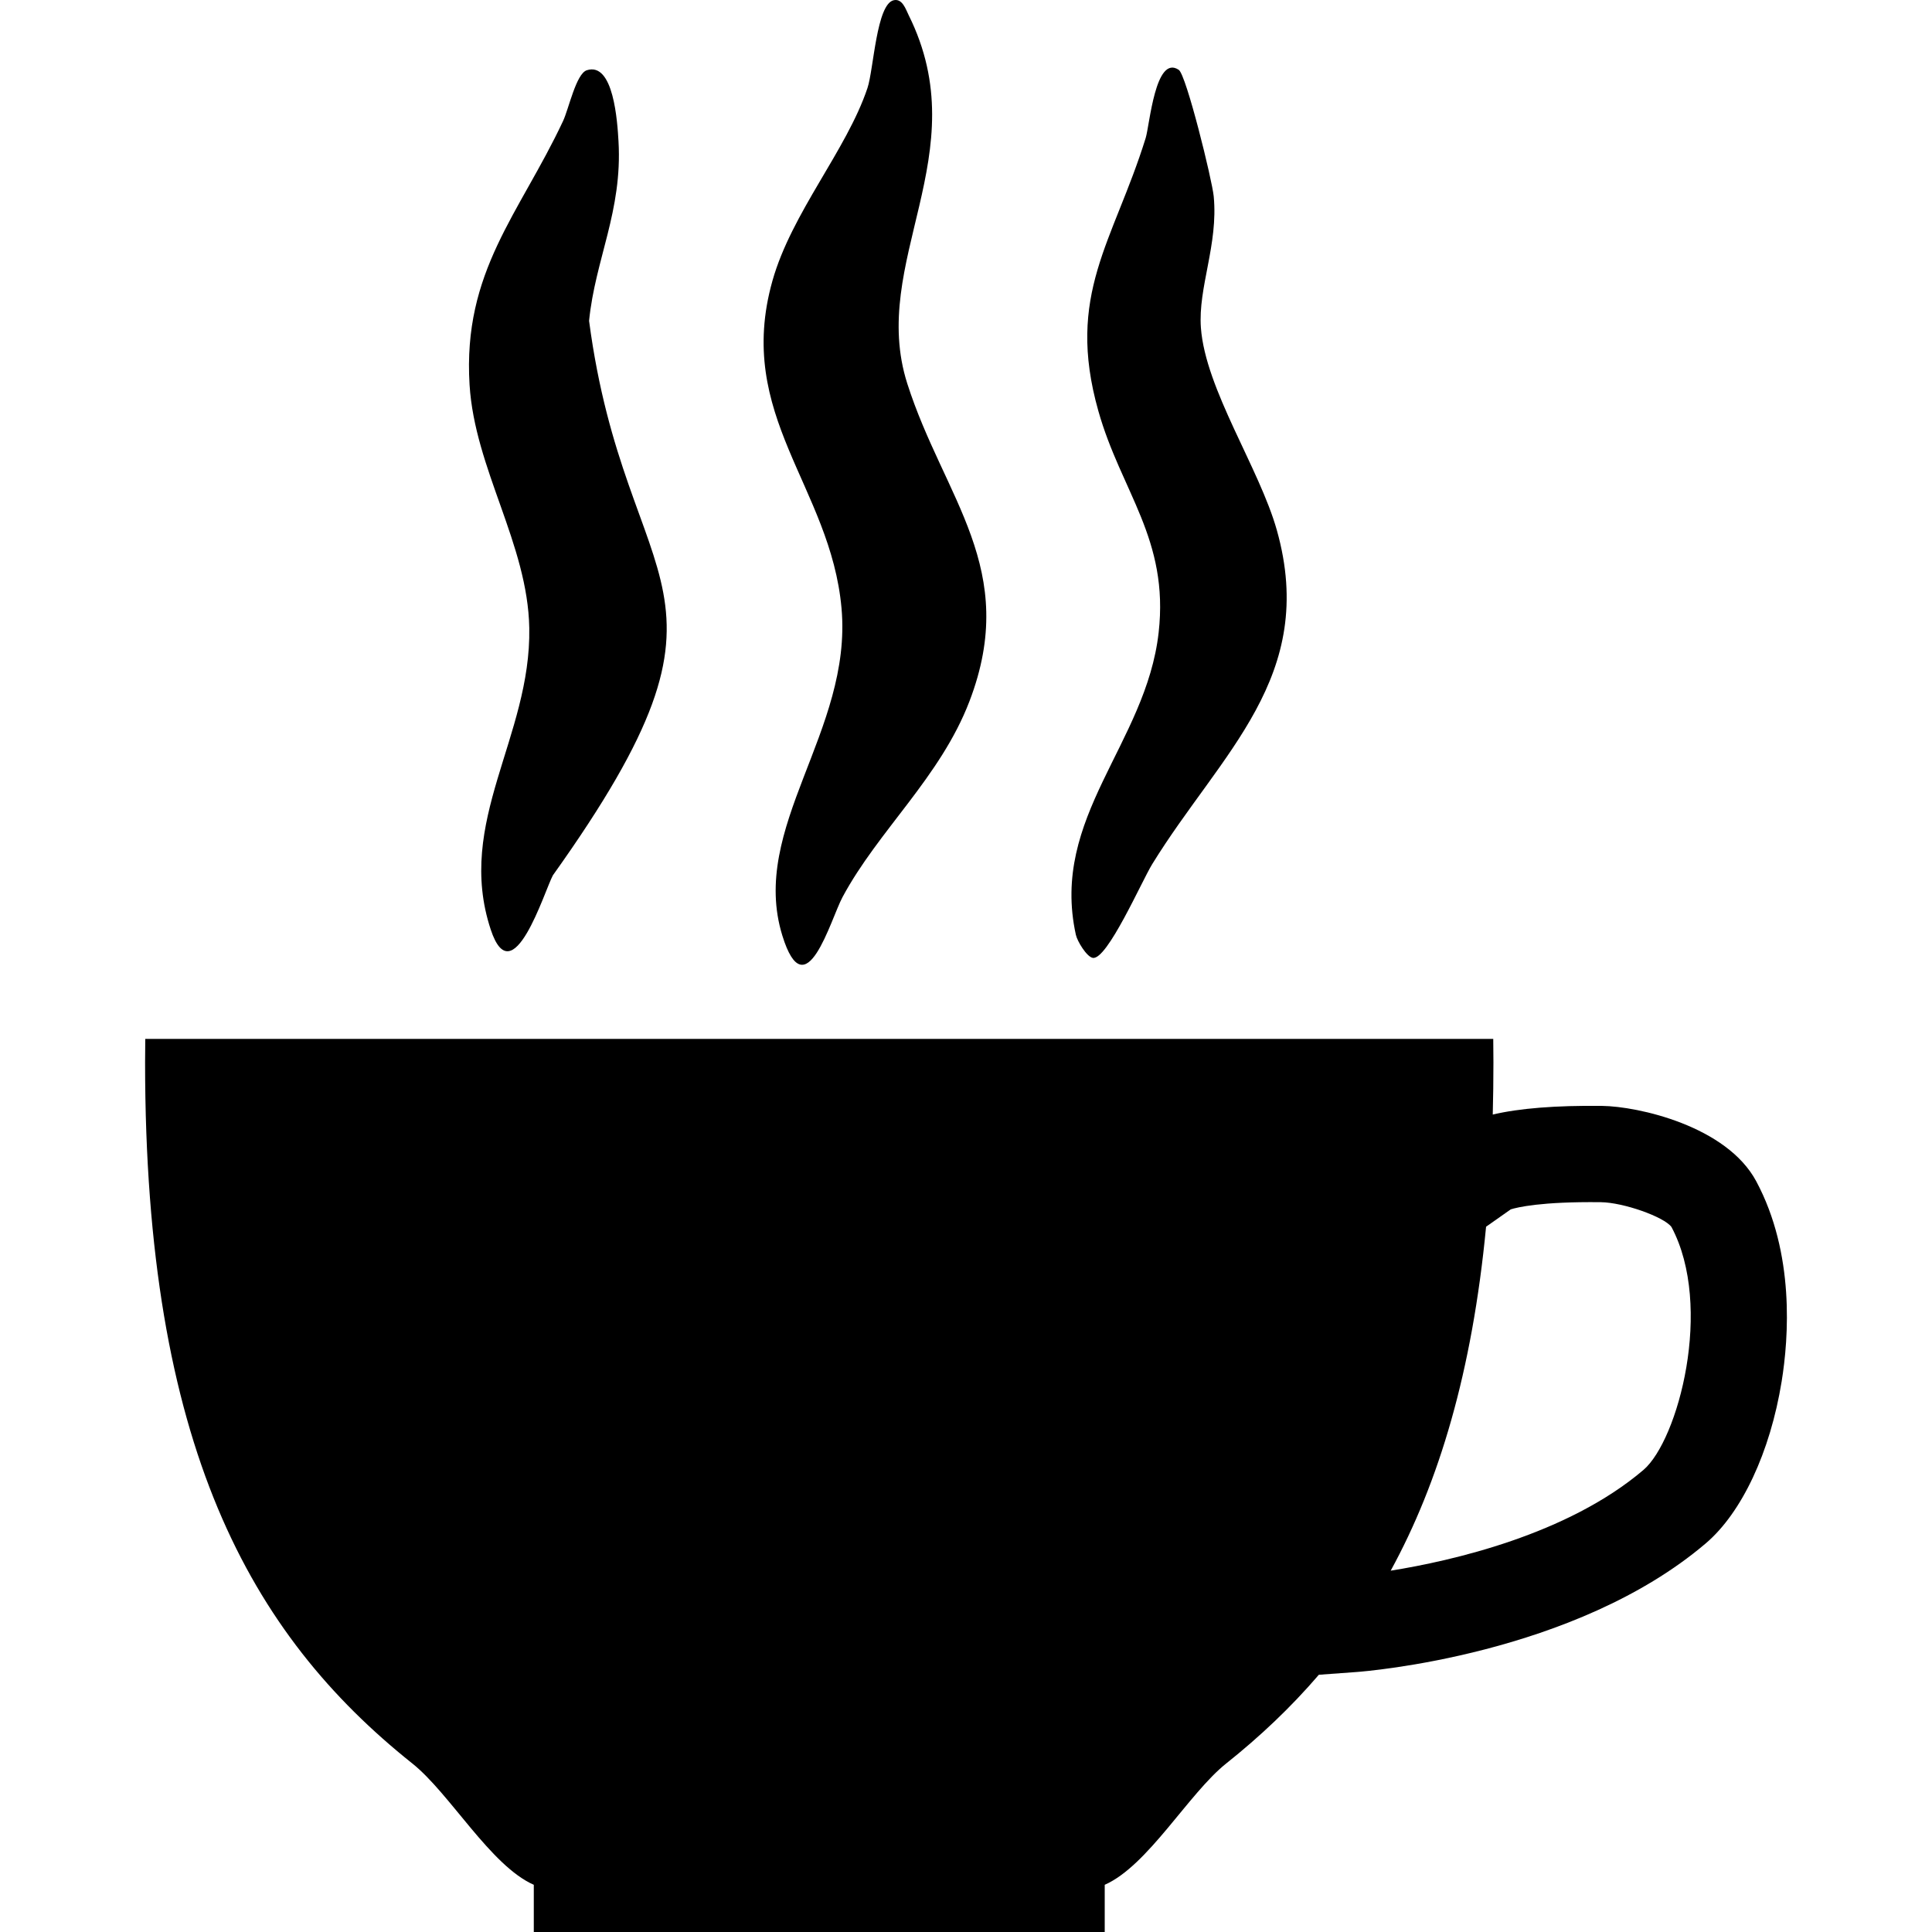
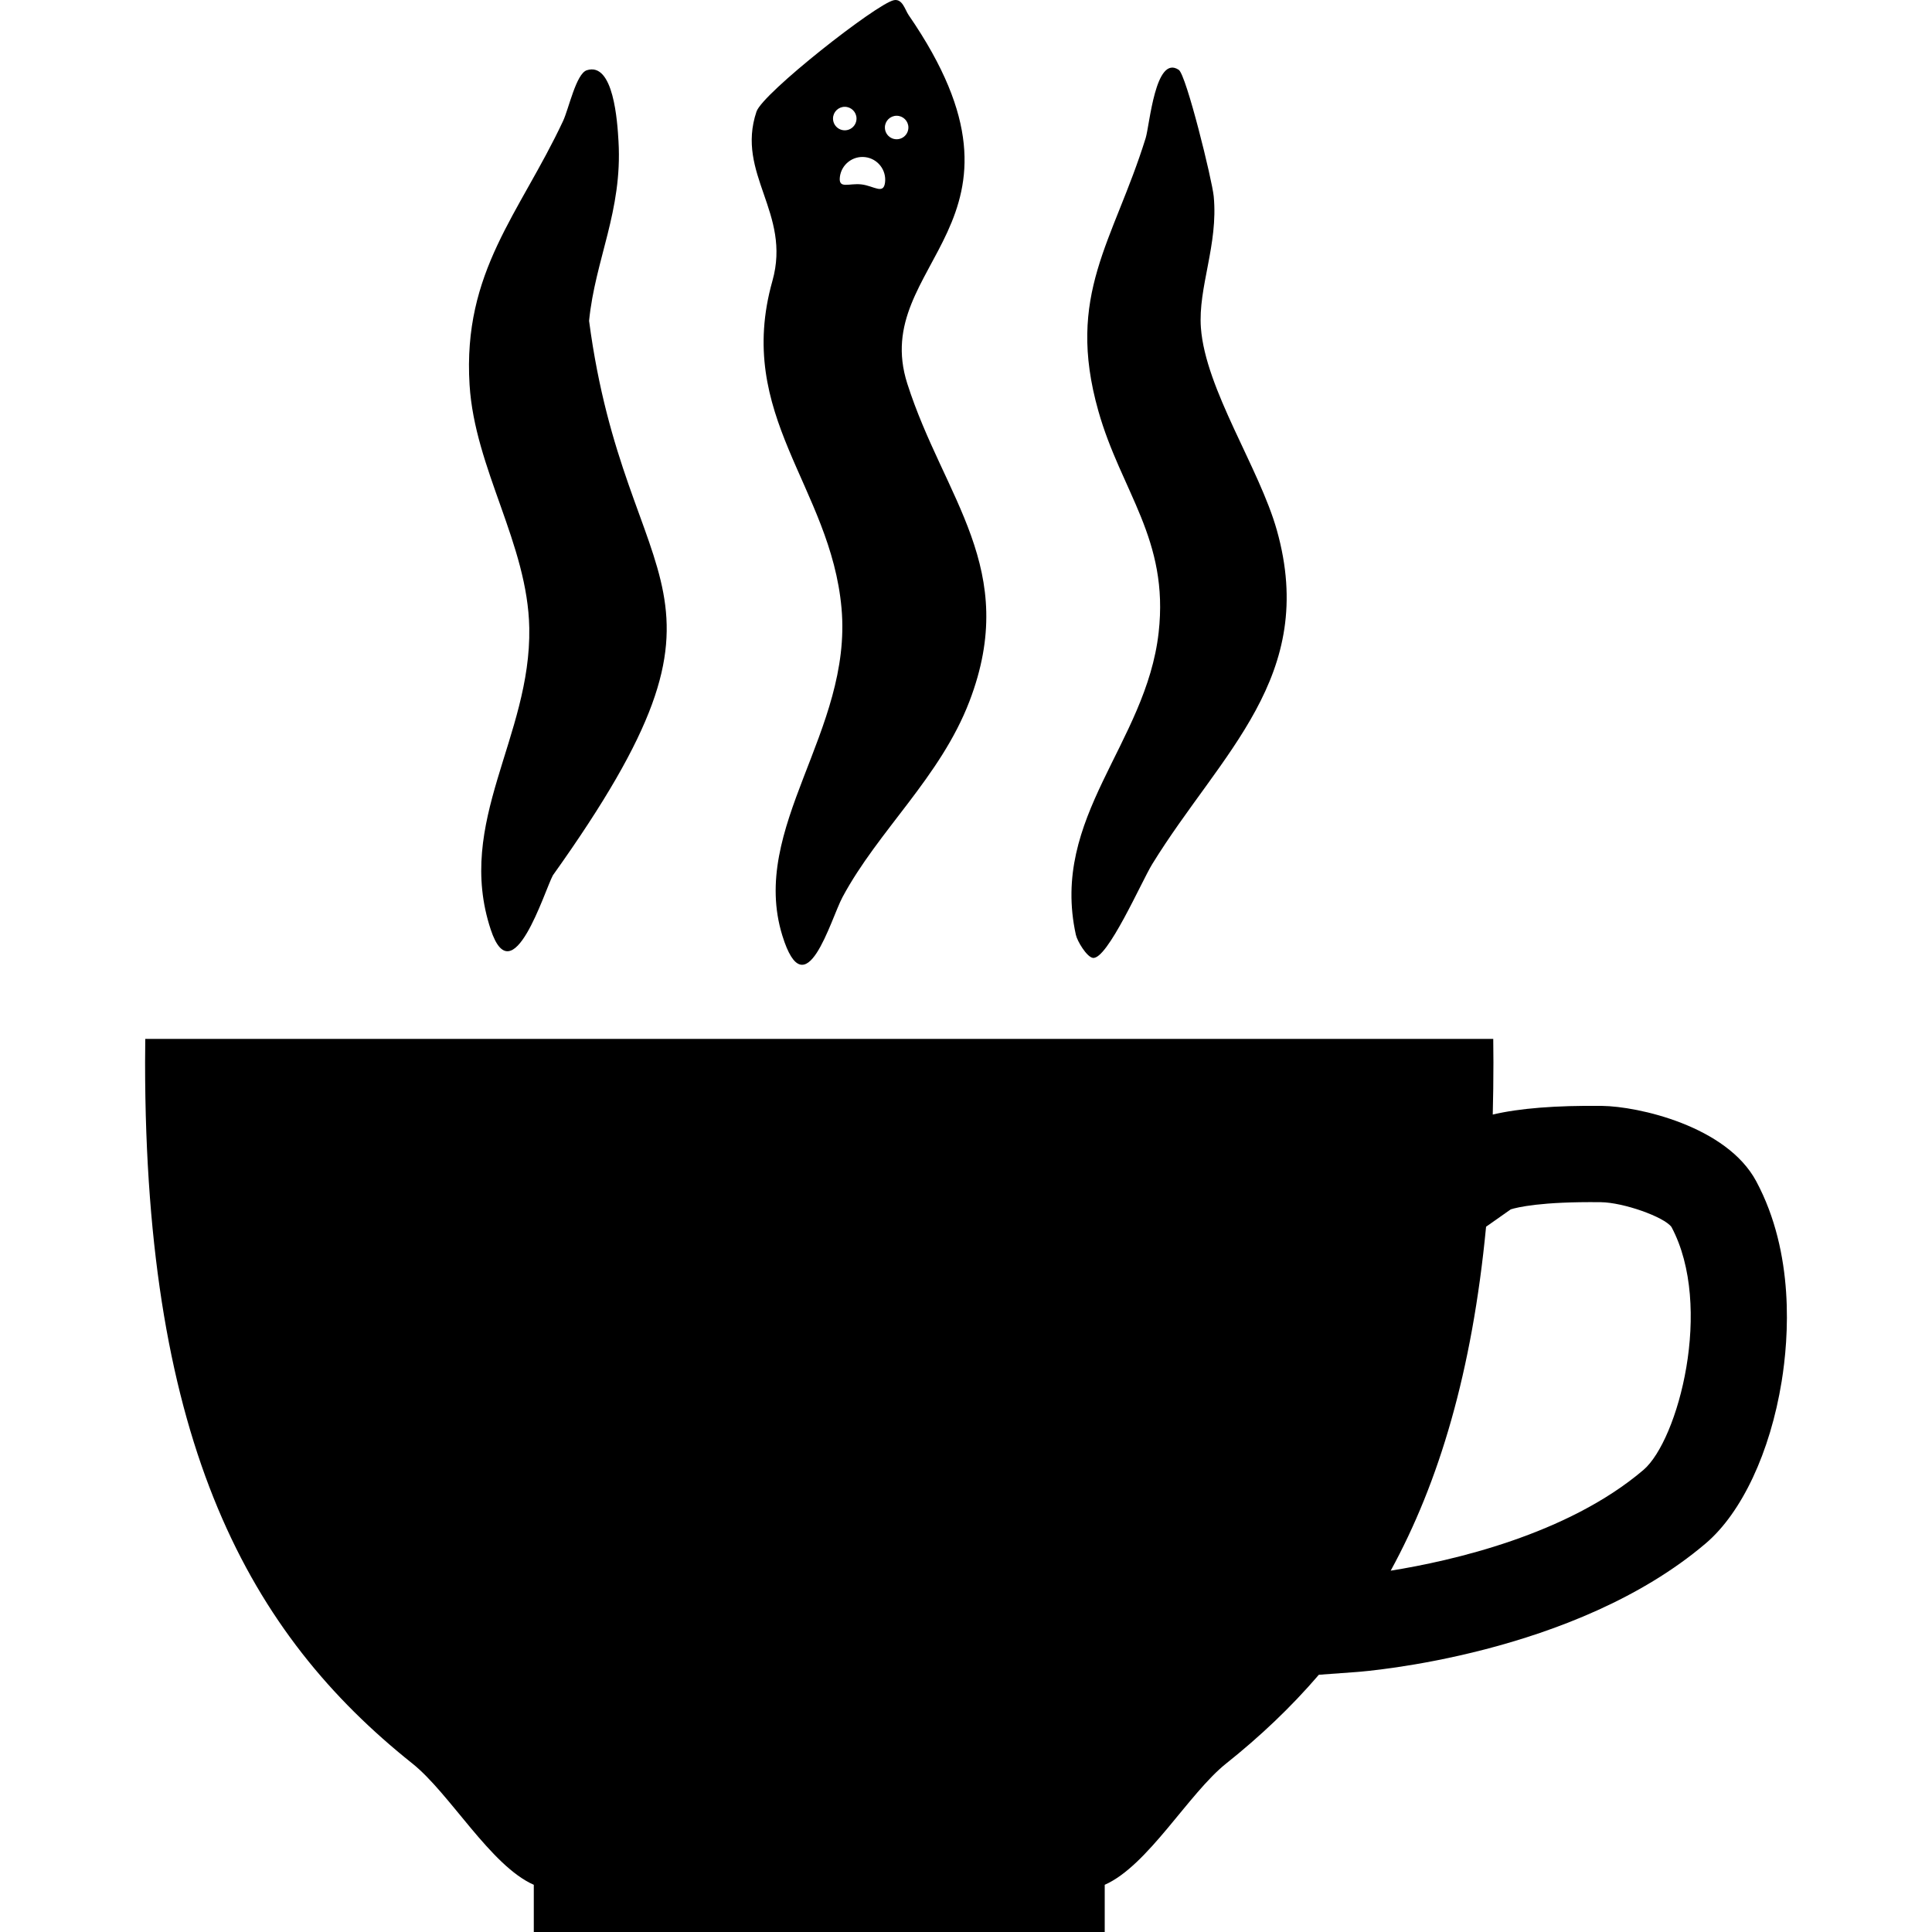
<svg xmlns="http://www.w3.org/2000/svg" viewBox="0 0 1080 1080">
  <style>path{fill:oklch(90% 0 0)}[data-theme="dark"] path{fill:oklch(20% 0 0)}</style>
-   <path d="M981.747 660.342c-16.569-30.943-66.117-41.893-86.176-42.138-25.795-.31-46.424 1.346-61.114 4.844.25-9.486.377-19.198.377-29.147 0-4.392-.038-8.77-.101-13.138H81.207a896.5 896.5 0 0 0-.101 13.138c0 214.372 58.621 319.556 149.381 391.892 21.019 16.752 43.768 57.202 67.908 67.818v26.388h319.152v-26.388c24.138-10.615 46.886-51.064 67.904-67.815 18.71-14.911 36.05-31.224 51.796-49.596l21.102-1.539c4.943-.361 121.924-9.555 195.201-71.928 20.127-17.132 35.971-50.917 42.383-90.375 3.982-24.506 7.435-71.644-14.184-112.016Zm-63.093 161.399c-42.485 36.164-107.113 50.808-141.248 56.277 26.997-49.319 45.548-111.173 53.322-192.275l13.801-9.706c3.485-1.096 16.875-4.413 50.387-4.003 12.536.152 35.292 8.166 39.456 13.872 23.645 44.419 3.75 119.264-15.717 135.835ZM499.635.115c4.837-1.03 6.711 5.128 8.286 8.295 38.691 77.797-22.531 137.854-.732 206.059 20.469 64.047 63.079 103.56 34.729 177.584-16.23 42.377-50.938 72.151-70.925 109.405-6.726 12.537-20.66 63.624-33.665 21.519-18.676-60.464 39.23-114.11 33.092-182.937-6.07-68.073-59.845-107.671-38.634-183.019 10.718-38.075 41.425-72.92 53.128-107.786 3.474-10.351 5.007-47.052 14.722-49.121ZM328.014 39.272c15.012-4.865 17.109 28.812 17.738 39.797 2.232 39.013-13.039 65.863-16.453 100.289 20.606 156.095 96.75 145.994-20.237 309.956-4.744 8.824-22.526 67.311-34.757 30.263-19.867-60.175 22.669-107.572 21.561-168.565-.851-46.862-30.478-88.884-33.376-135.91-3.909-63.437 27.929-95.573 52.25-147.419 3.207-6.837 7.31-26.478 13.274-28.411Zm330.923-.227c4.211 2.821 18.665 61.682 19.534 70.677 2.616 27.065-8.823 50.919-7.158 73.511 2.532 34.36 32.717 78.521 42.456 113.15 23.048 81.951-31.472 124.582-69.715 186.743-5.787 9.406-25.16 53.71-33.19 52.33-3.379-.581-8.65-9.261-9.452-12.914-14.47-65.864 39.264-106.679 46.278-168.966 5.877-52.196-20.939-78.678-33.709-123.851-18.435-65.215 8.388-94.41 26.454-152.548 2.24-7.208 5.378-46.922 18.501-38.131Z" />
+   <path d="M647.69 353.576c5.877-52.196-20.939-78.678-33.709-123.851-18.435-65.215 8.388-94.41 26.454-152.548 2.24-7.208 5.378-46.922 18.501-38.131h.001c4.211 2.82 18.665 61.681 19.534 70.676 2.616 27.065-8.823 50.919-7.158 73.511 2.532 34.36 32.717 78.521 42.456 113.15 23.048 81.951-31.472 124.582-69.715 186.743-5.787 9.406-25.16 53.71-33.19 52.33-3.379-.581-8.65-9.261-9.452-12.914-14.47-65.864 39.264-106.679 46.278-168.966ZM422.876 62.4c3.474-10.351 67.045-60.216 76.76-62.285h-.001c4.837-1.03 6.279 5.382 8.286 8.295 80.559 116.951-22.531 137.854-.732 206.059 20.469 64.047 63.079 103.56 34.729 177.584-16.23 42.377-50.938 72.151-70.925 109.405-6.726 12.537-20.66 63.624-33.665 21.519-18.676-60.464 39.23-114.11 33.092-182.937-6.07-68.073-59.845-107.671-38.634-183.019 10.718-38.075-20.613-59.756-8.91-94.621Zm71.785 8.797a6.569 6.569 0 1 0 13.137-.001 6.569 6.569 0 0 0-13.137.001Zm-25.172 27.744c-.84 6.975 5.132 3.31 12.107 4.15 6.975.84 12.31 5.867 13.15-1.107.84-6.975-4.133-13.31-11.107-14.15-6.975-.84-13.31 4.133-14.15 11.107Zm-3.828-32.744a6.569 6.569 0 1 0 13.137-.001 6.569 6.569 0 0 0-13.137.001ZM295.866 351.012c1.108 60.993-41.428 108.39-21.561 168.565 12.231 37.048 30.013-21.439 34.757-30.263 116.987-163.962 40.843-153.861 20.237-309.956 3.414-34.426 18.685-61.276 16.453-100.289-.629-10.985-2.726-44.662-17.738-39.797-5.964 1.933-10.067 21.574-13.274 28.411-24.321 51.846-56.159 83.982-52.25 147.419 2.898 47.026 32.525 89.048 33.376 135.91Zm700.067 421.346c-6.412 39.458-22.256 73.243-42.383 90.375-73.277 62.373-190.258 71.567-195.201 71.928l-21.102 1.539c-15.746 18.372-33.086 34.685-51.796 49.596-21.018 16.751-43.766 57.2-67.904 67.815v26.388H298.395v-26.388c-24.14-10.616-46.889-51.066-67.908-67.818-90.76-72.336-149.381-177.52-149.381-391.892 0-4.392.037-8.77.101-13.138h753.526c.063 4.368.101 8.746.101 13.138 0 9.949-.127 19.661-.377 29.147 14.69-3.498 35.319-5.154 61.114-4.844 20.059.245 69.607 11.195 86.176 42.138h.002c21.619 40.372 18.166 87.51 14.184 112.016Zm-61.561-86.452c-4.164-5.706-26.92-13.72-39.456-13.872-33.512-.41-46.902 2.907-50.387 4.003l-13.801 9.706c-7.774 81.102-26.325 142.956-53.322 192.275 34.135-5.469 98.763-20.113 141.248-56.277h.001c19.467-16.571 39.362-91.416 15.717-135.835Z" />
</svg>
